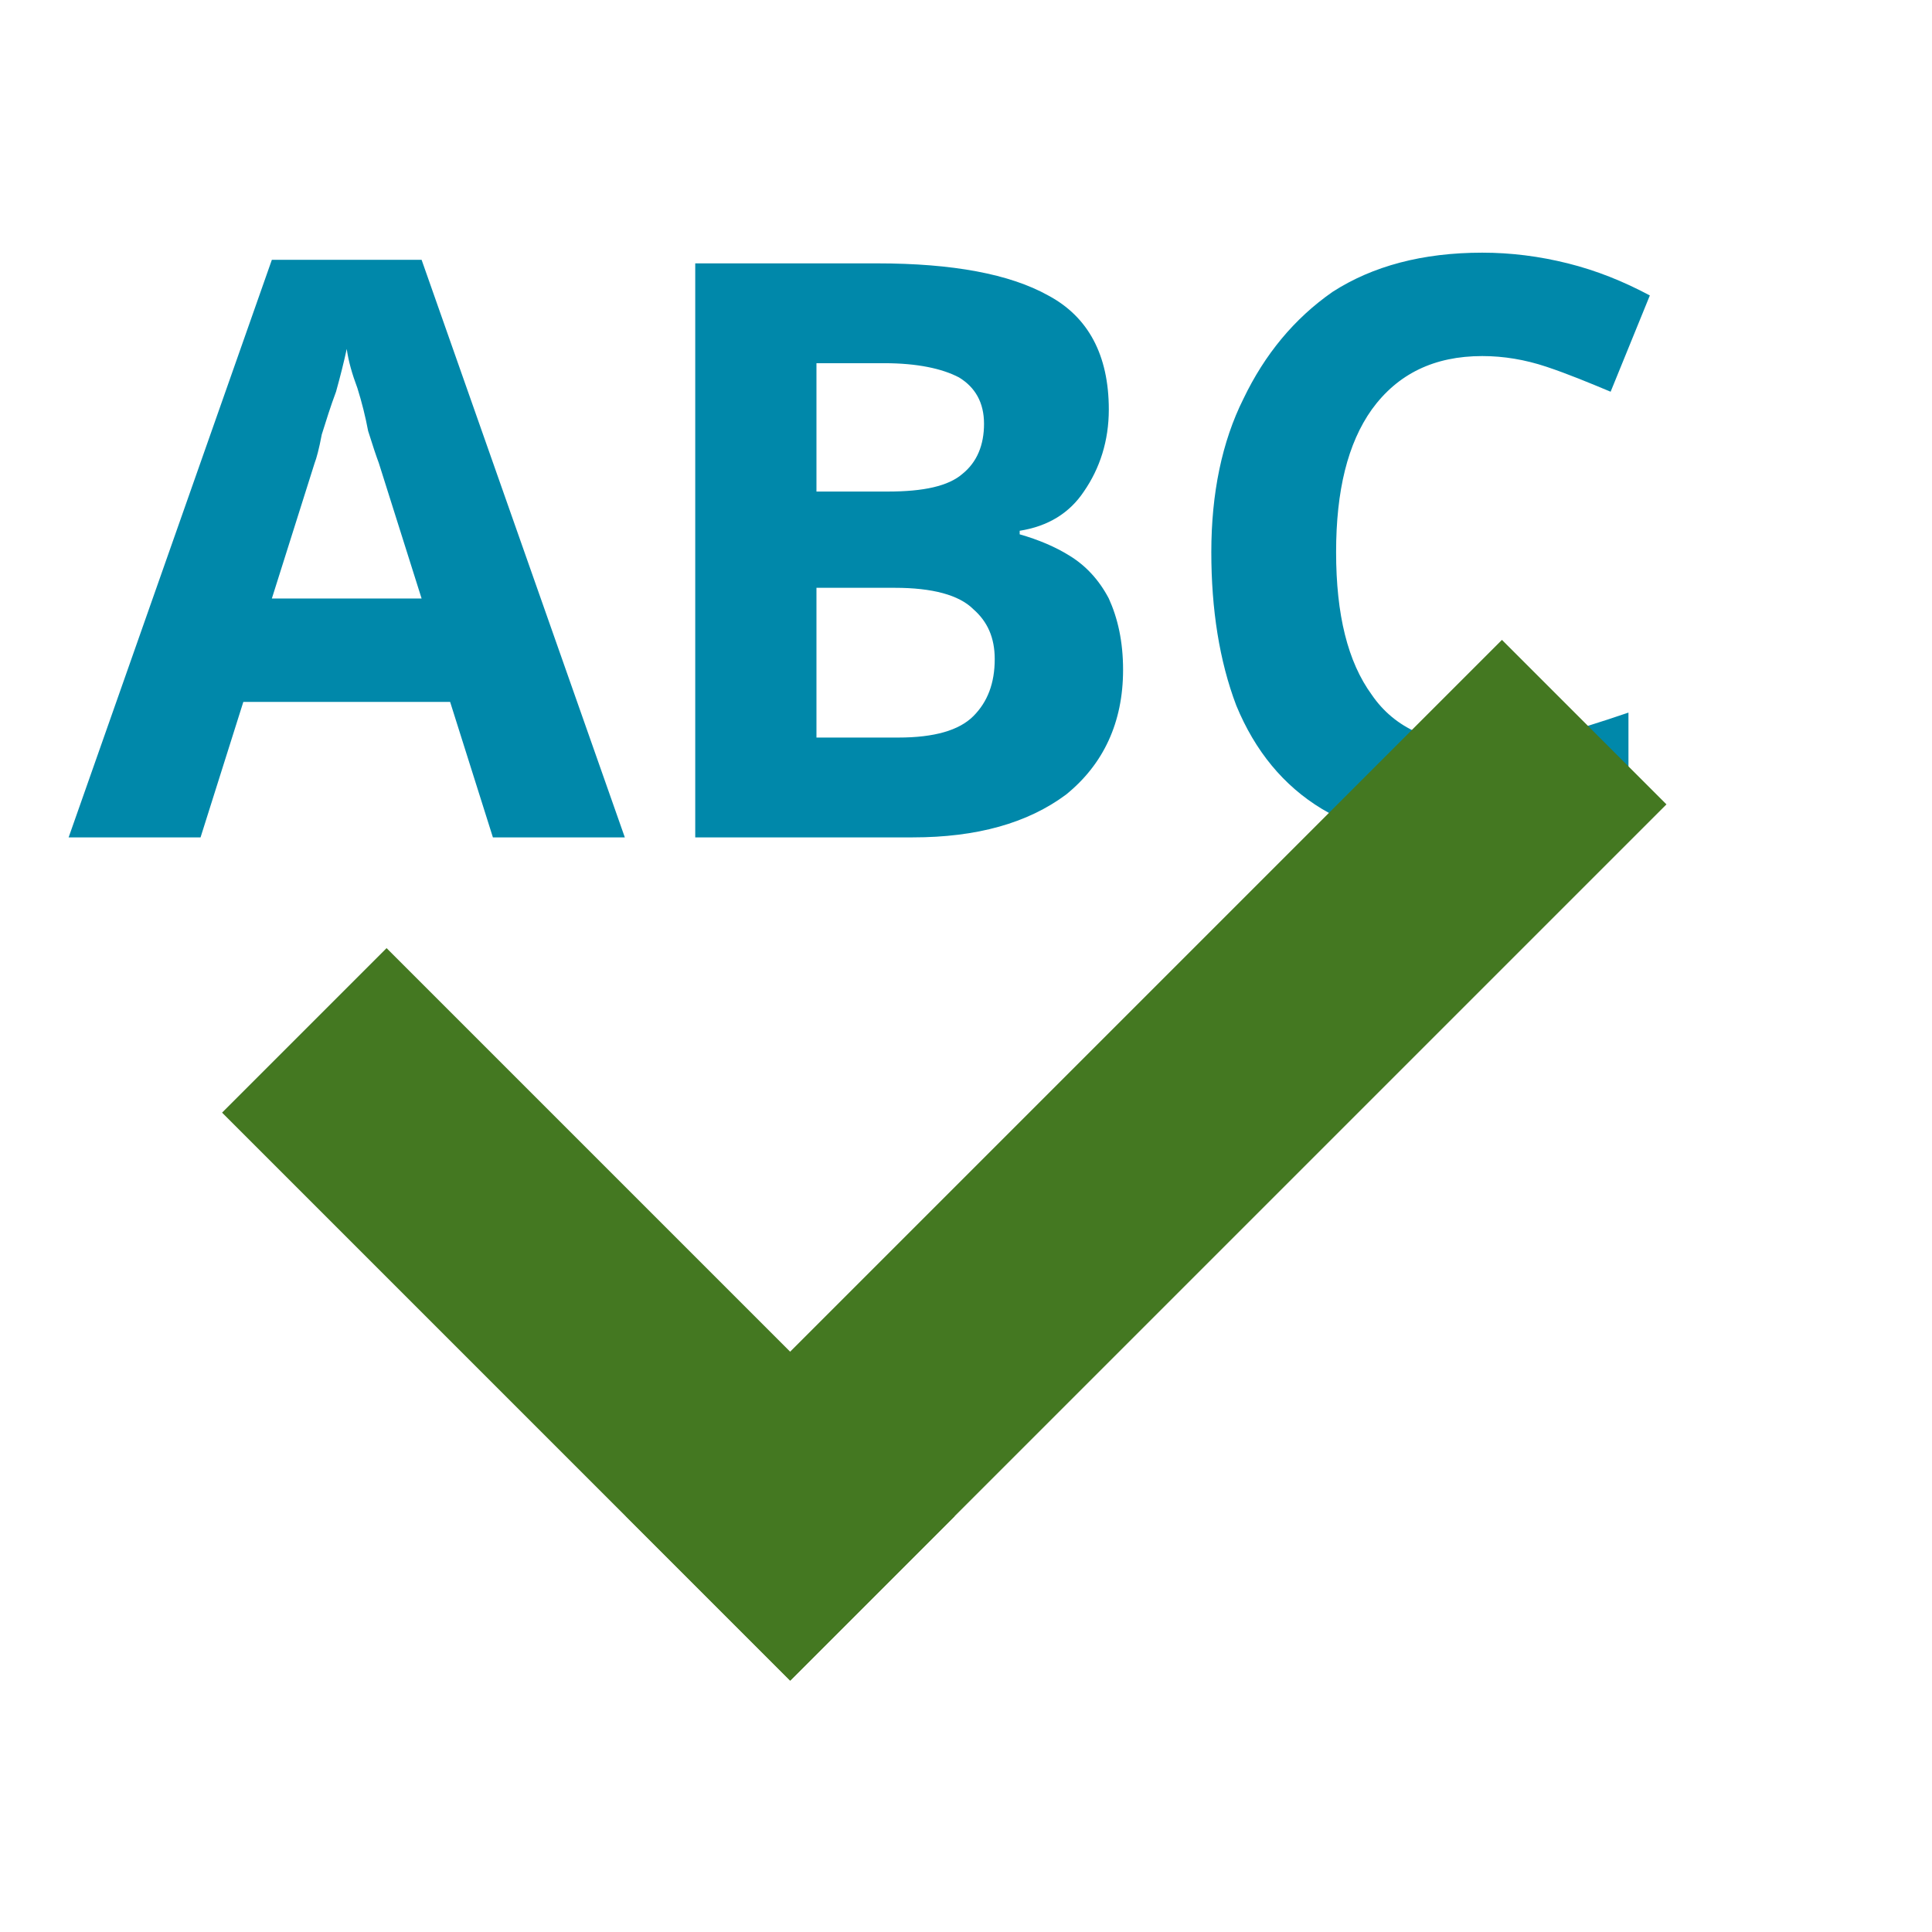
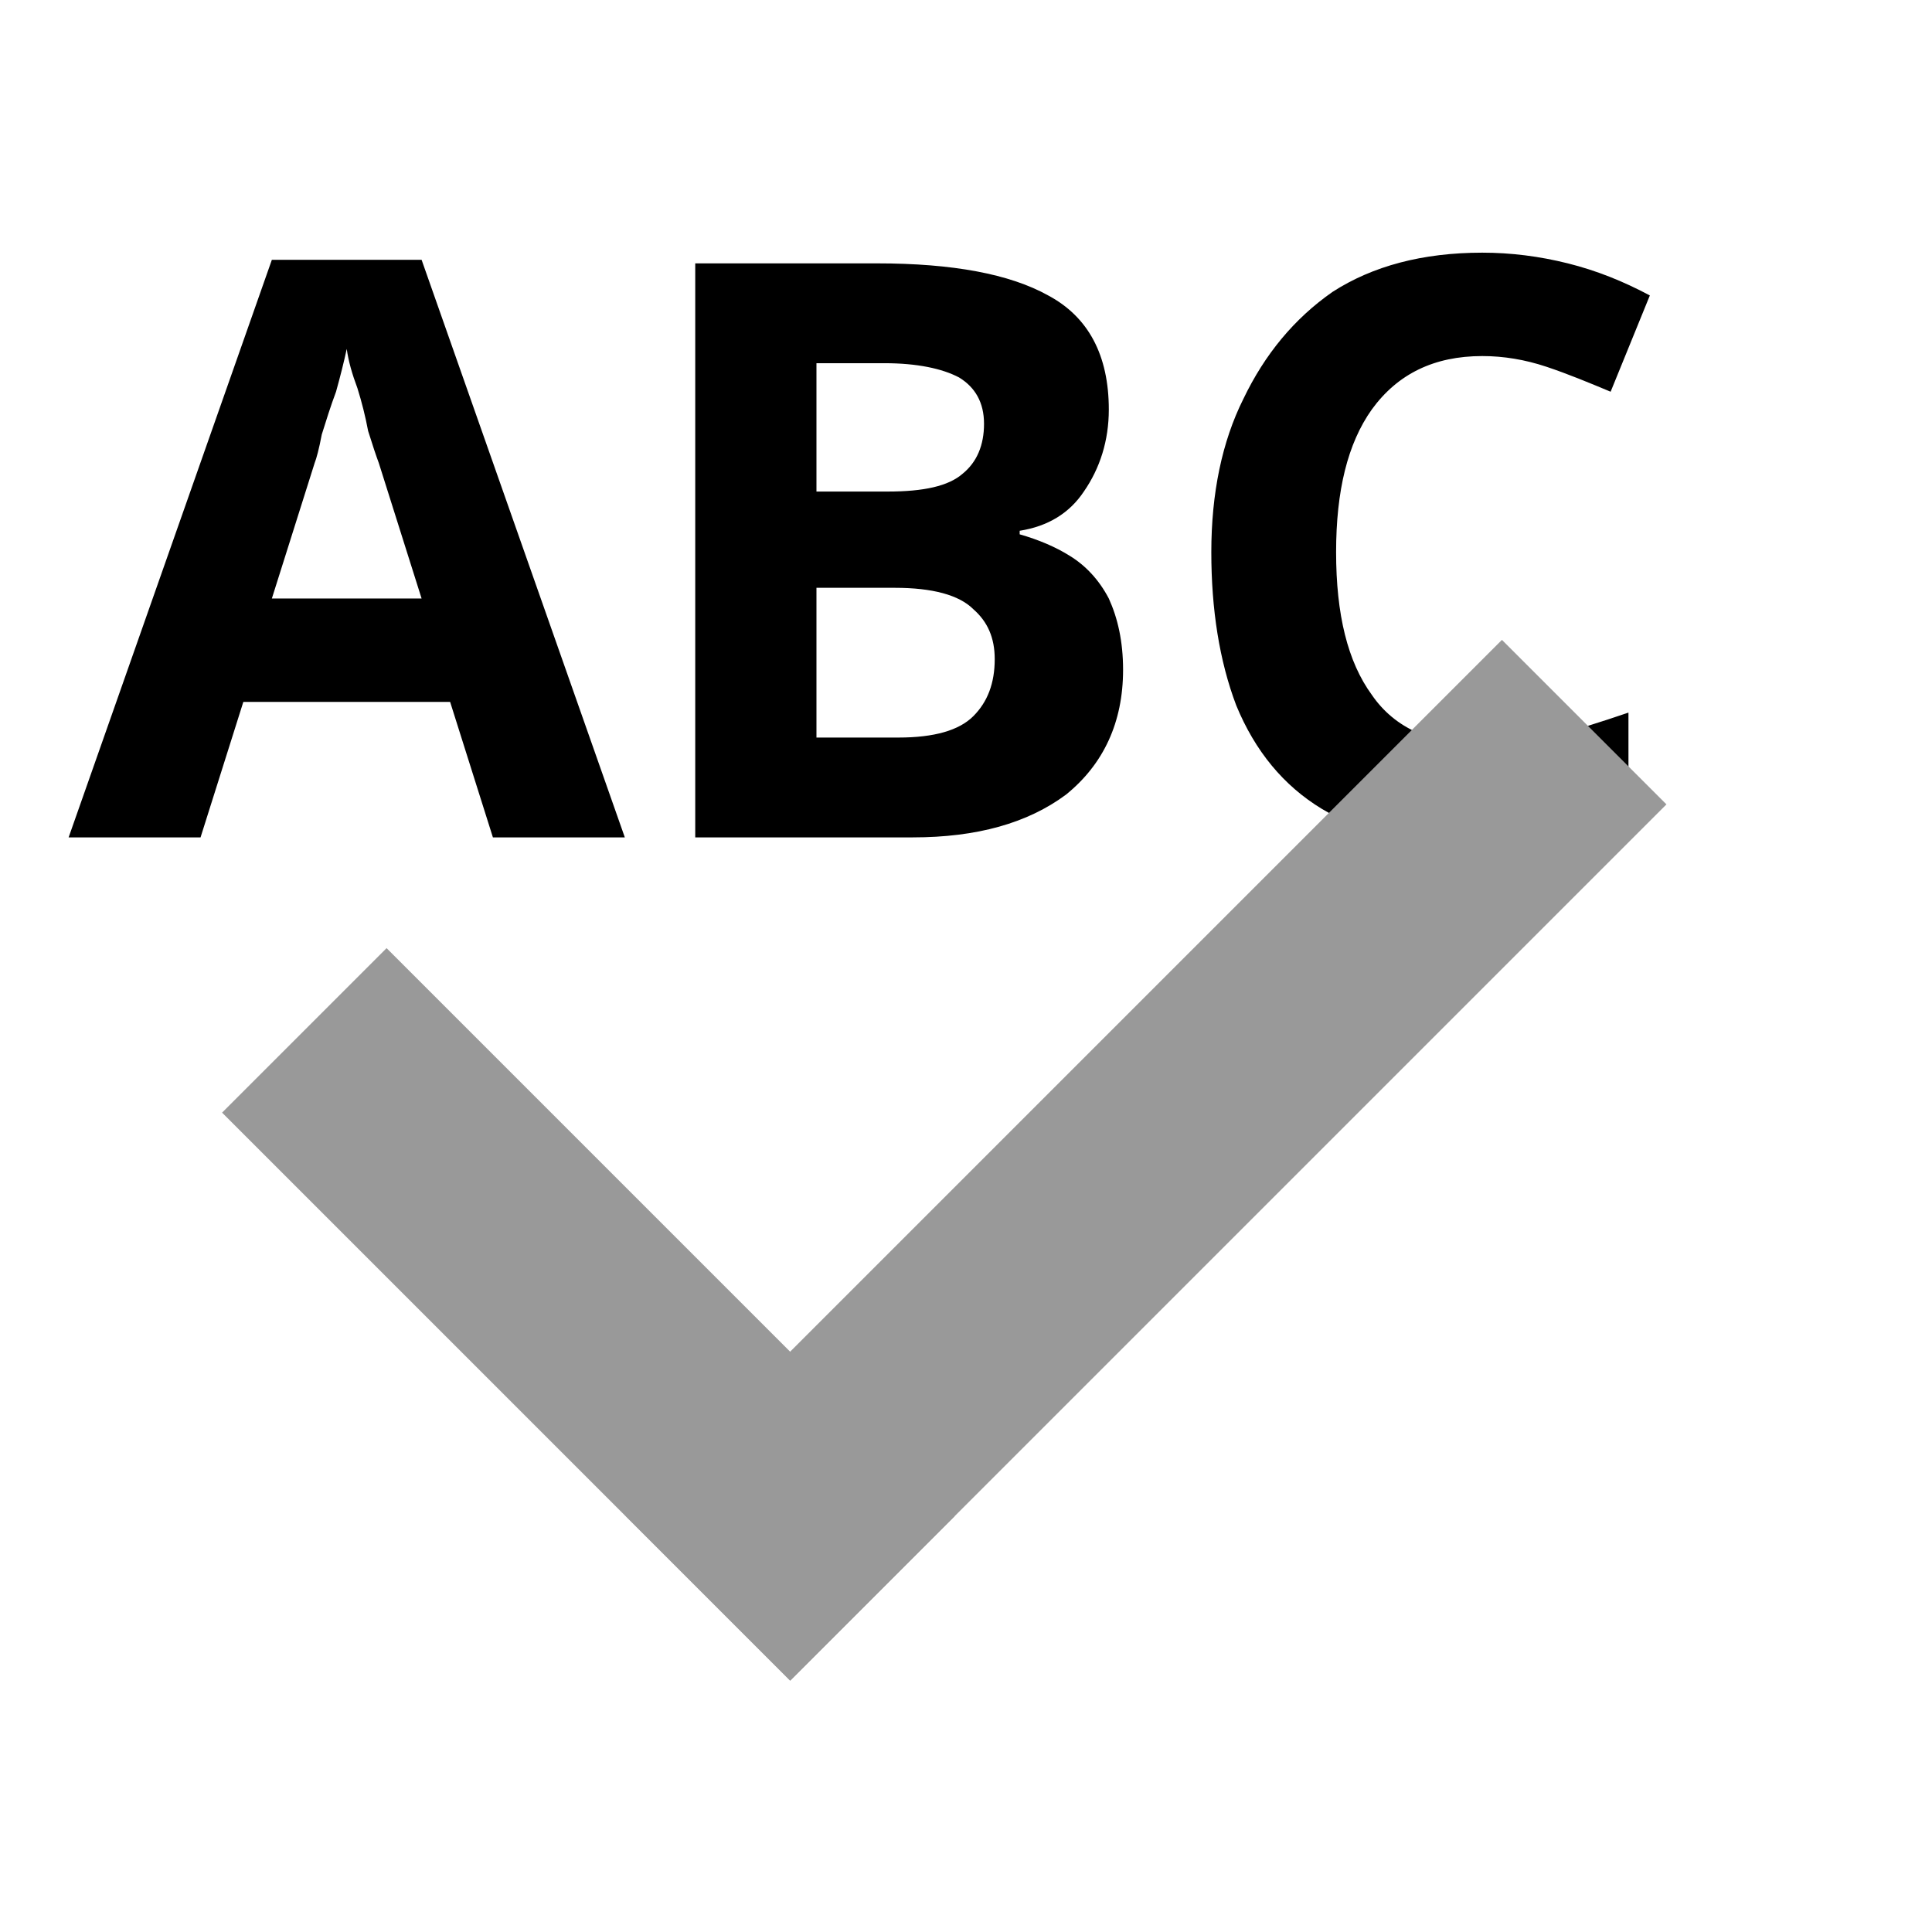
<svg xmlns="http://www.w3.org/2000/svg" width="32" height="32" viewBox="0 0 8.467 8.467" version="1.1" id="svg8">
  <defs id="defs2" />
  <g id="layer1" transform="translate(0,-288.5333)">
-     <text xml:space="preserve" style="font-style:normal;font-variant:normal;font-weight:bold;font-stretch:normal;font-size:3.528px;line-height:125%;font-family:sans-serif;-inkscape-font-specification:'sans-serif, Bold';font-variant-ligatures:normal;font-variant-caps:normal;font-variant-numeric:normal;font-feature-settings:normal;text-align:start;letter-spacing:0px;word-spacing:0px;writing-mode:lr-tb;text-anchor:start;fill:#0088aa;fill-opacity:1;stroke:none;stroke-width:0.265px;stroke-linecap:butt;stroke-linejoin:miter;stroke-opacity:1;" x="0.302" y="292.207" id="text817">
-       <tspan id="tspan815" x="0.302" y="292.207" style="font-style:normal;font-variant:normal;font-weight:bold;font-stretch:normal;font-size:3.528px;font-family:sans-serif;-inkscape-font-specification:'sans-serif, Bold';font-variant-ligatures:normal;font-variant-caps:normal;font-variant-numeric:normal;font-feature-settings:normal;text-align:start;writing-mode:lr-tb;text-anchor:start;stroke-width:0.265px;fill:#0088aa;">ABC</tspan>
+     <text xml:space="preserve" style="font-style:normal;font-variant:normal;font-weight:bold;font-stretch:normal;font-size:3.528px;line-height:125%;font-family:sans-serif;-inkscape-font-specification:'sans-serif, Bold';font-variant-ligatures:normal;font-variant-caps:normal;font-variant-numeric:normal;font-feature-settings:normal;text-align:start;letter-spacing:0px;word-spacing:0px;writing-mode:lr-tb;text-anchor:start;fill:#000000;fill-opacity:1;stroke:none;stroke-width:0.265px;stroke-linecap:butt;stroke-linejoin:miter;stroke-opacity:1" x="0.302" y="292.207" id="text817">
+       <tspan id="tspan815" x="0.302" y="292.207" style="font-style:normal;font-variant:normal;font-weight:bold;font-stretch:normal;font-size:3.528px;font-family:sans-serif;-inkscape-font-specification:'sans-serif, Bold';font-variant-ligatures:normal;font-variant-caps:normal;font-variant-numeric:normal;font-feature-settings:normal;text-align:start;writing-mode:lr-tb;text-anchor:start;stroke-width:0.265px">ABC</tspan>
    </text>
-     <g id="g848" style="fill:#447821;stroke:none;stroke-width:0.816" transform="matrix(1.225454,0,0,1.225454,-0.7753942,-67.0449)">
-       <rect transform="rotate(45)" y="206.147" x="208.997" height="0.832" width="2.873" id="rect819" style="opacity:1;fill:#447821;fill-opacity:1;fill-rule:nonzero;stroke:none;stroke-width:1.632;stroke-linecap:round;stroke-linejoin:round;stroke-miterlimit:4;stroke-dasharray:none;stroke-opacity:1;paint-order:stroke fill markers" />
-       <rect transform="rotate(-45)" y="211.038" x="-206.978" height="0.832" width="4.431" id="rect819-3" style="opacity:1;fill:#447821;fill-opacity:1;fill-rule:nonzero;stroke:none;stroke-width:1.632;stroke-linecap:round;stroke-linejoin:round;stroke-miterlimit:4;stroke-dasharray:none;stroke-opacity:1;paint-order:stroke fill markers" />
+     <g id="g848" style="fill:#999999;stroke:none;stroke-width:0.816" transform="matrix(1.225454,0,0,1.225454,-0.7753942,-67.0449)">
+       <rect transform="rotate(45)" y="206.147" x="208.997" height="0.832" width="2.873" id="rect819" style="opacity:1;fill:#999999;fill-opacity:1;fill-rule:nonzero;stroke:none;stroke-width:1.632;stroke-linecap:round;stroke-linejoin:round;stroke-miterlimit:4;stroke-dasharray:none;stroke-opacity:1;paint-order:stroke fill markers" />
+       <rect transform="rotate(-45)" y="211.038" x="-206.978" height="0.832" width="4.431" id="rect819-3" style="opacity:1;fill:#999999;fill-opacity:1;fill-rule:nonzero;stroke:none;stroke-width:1.632;stroke-linecap:round;stroke-linejoin:round;stroke-miterlimit:4;stroke-dasharray:none;stroke-opacity:1;paint-order:stroke fill markers" />
    </g>
  </g>
</svg>
